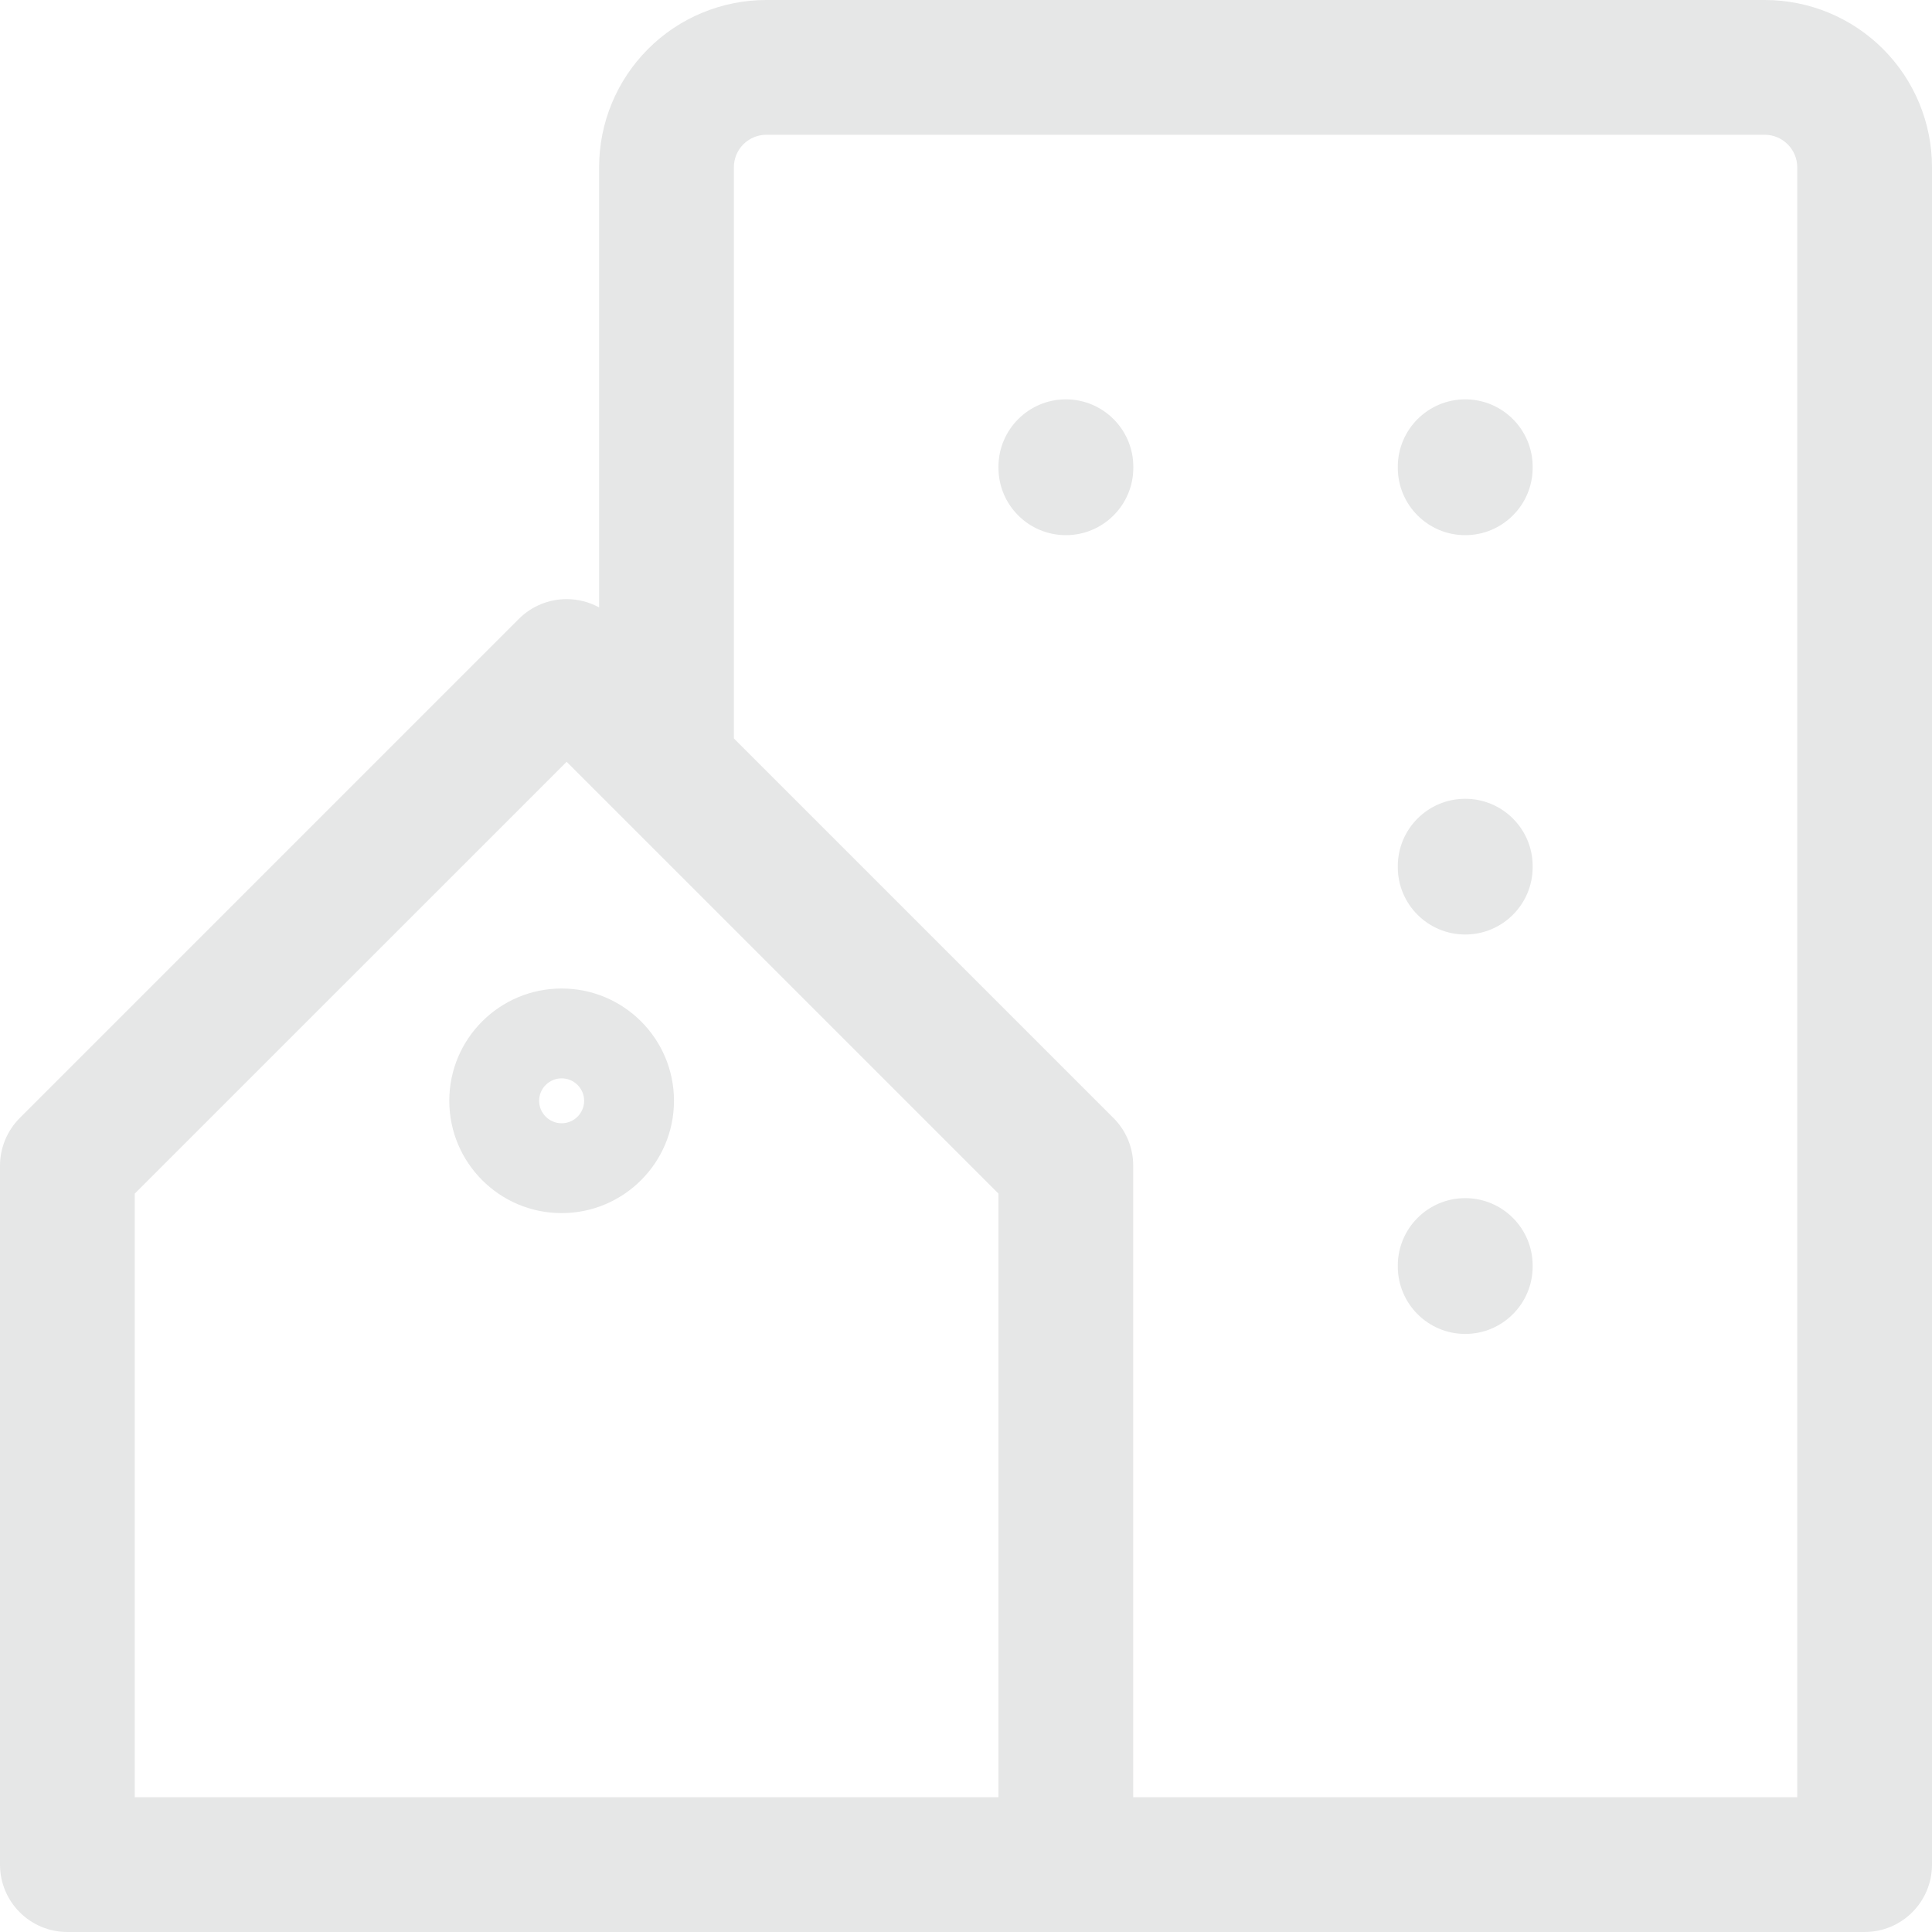
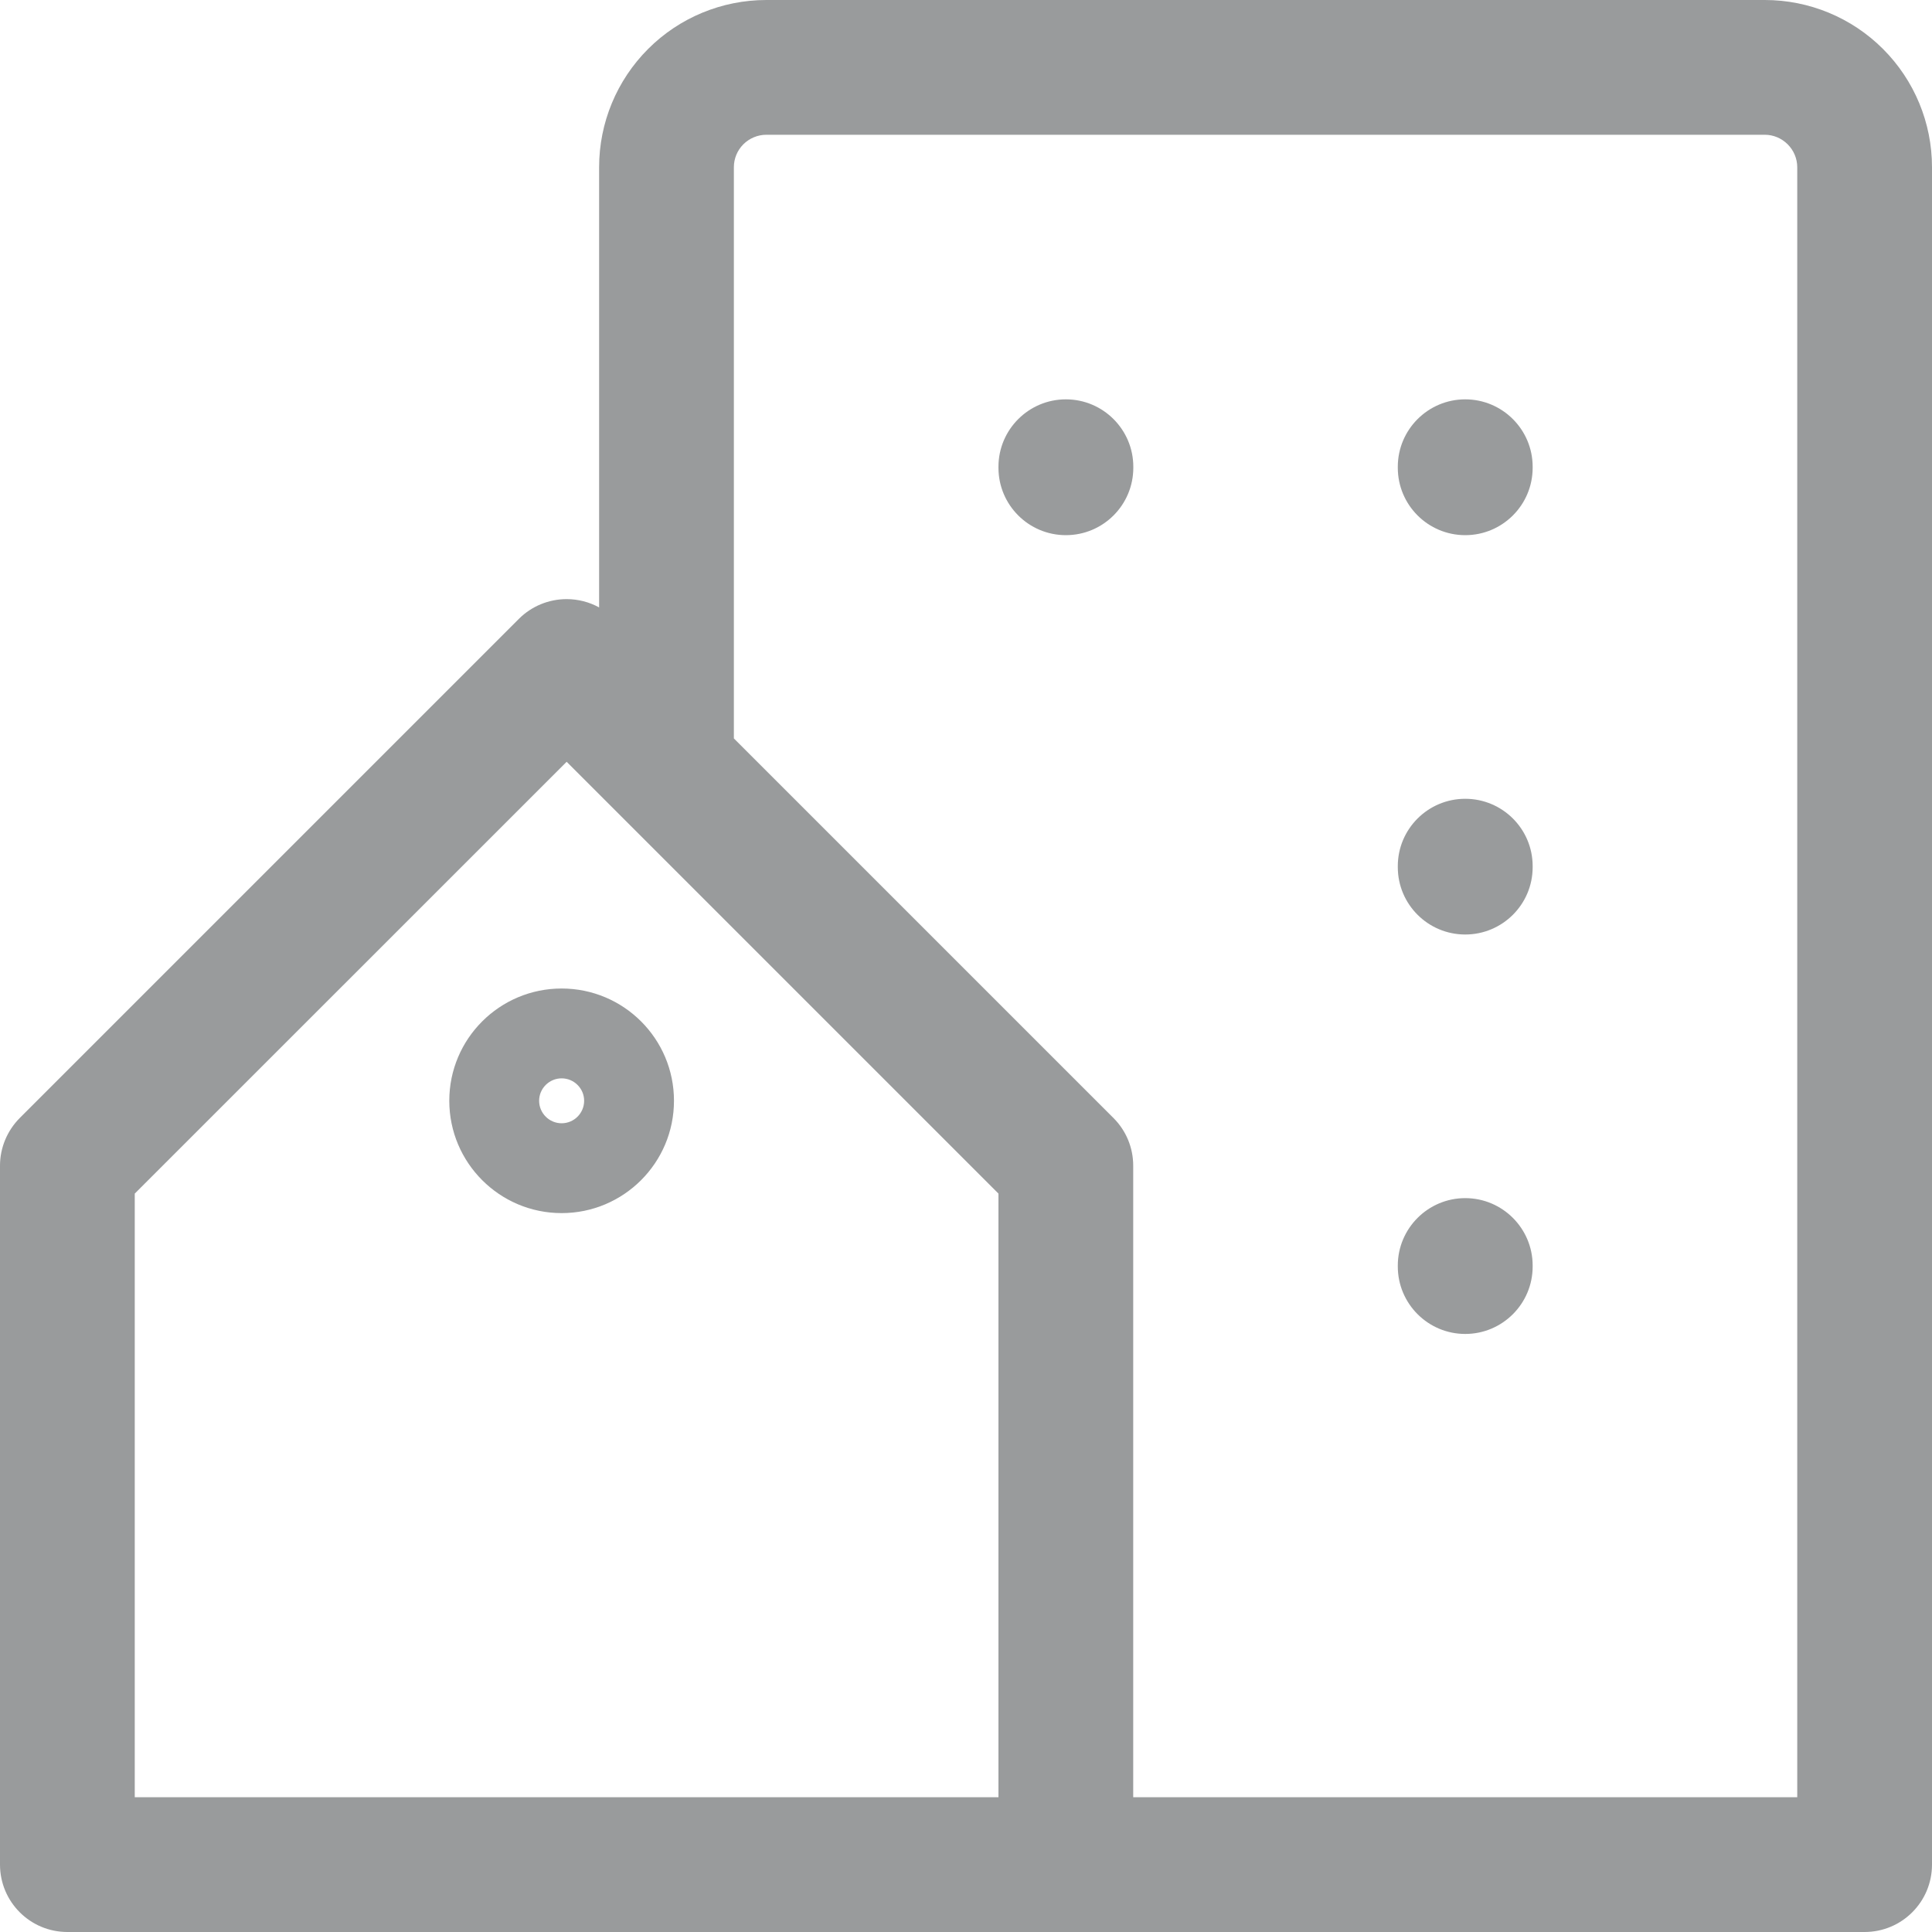
<svg xmlns="http://www.w3.org/2000/svg" width="20" height="20" viewBox="0 0 20 20" fill="none">
-   <path fill-rule="evenodd" clip-rule="evenodd" d="M7.933 1.395C7.844 1.395 7.758 1.431 7.695 1.494C7.632 1.557 7.597 1.642 7.597 1.731V7.644L11.527 11.574C11.658 11.705 11.731 11.882 11.731 12.067V18.605H18.605V1.731C18.605 1.642 18.569 1.557 18.506 1.494C18.443 1.431 18.358 1.395 18.269 1.395H7.933ZM10.336 18.605V12.356L6.406 8.426C6.406 8.426 6.406 8.427 6.406 8.426L5.866 7.886L1.395 12.356V18.605H10.336ZM6.202 6.288C6.1 6.232 5.984 6.202 5.866 6.202C5.681 6.202 5.503 6.275 5.372 6.406L0.204 11.574C0.074 11.705 0 11.882 0 12.067V19.302C0 19.688 0.312 20 0.698 20H19.302C19.688 20 20 19.688 20 19.302V1.731C20 1.272 19.818 0.832 19.493 0.507C19.168 0.182 18.728 0 18.269 0H7.933C7.474 0 7.033 0.182 6.709 0.507C6.384 0.832 6.202 1.272 6.202 1.731V6.288ZM11.034 4.134C11.419 4.134 11.732 4.447 11.732 4.832V4.842C11.732 5.228 11.419 5.54 11.034 5.54C10.649 5.54 10.336 5.228 10.336 4.842V4.832C10.336 4.447 10.649 4.134 11.034 4.134ZM15.168 4.134C15.553 4.134 15.866 4.447 15.866 4.832V4.842C15.866 5.228 15.553 5.54 15.168 5.54C14.783 5.54 14.47 5.228 14.47 4.842V4.832C14.47 4.447 14.783 4.134 15.168 4.134ZM15.168 8.269C15.553 8.269 15.866 8.581 15.866 8.966V8.977C15.866 9.362 15.553 9.674 15.168 9.674C14.783 9.674 14.47 9.362 14.47 8.977V8.966C14.47 8.581 14.783 8.269 15.168 8.269ZM5.814 11.628C5.942 11.628 6.047 11.524 6.047 11.395C6.047 11.267 5.942 11.163 5.814 11.163C5.686 11.163 5.581 11.267 5.581 11.395C5.581 11.524 5.686 11.628 5.814 11.628ZM4.651 11.395C4.651 10.753 5.172 10.233 5.814 10.233C6.456 10.233 6.977 10.753 6.977 11.395C6.977 12.037 6.456 12.558 5.814 12.558C5.172 12.558 4.651 12.037 4.651 11.395ZM15.168 12.403C15.553 12.403 15.866 12.716 15.866 13.101V13.111C15.866 13.496 15.553 13.809 15.168 13.809C14.783 13.809 14.47 13.496 14.47 13.111V13.101C14.47 12.716 14.783 12.403 15.168 12.403Z" fill="#E6E7E7" />
+   <path fill-rule="evenodd" clip-rule="evenodd" d="M7.933 1.395C7.844 1.395 7.758 1.431 7.695 1.494C7.632 1.557 7.597 1.642 7.597 1.731V7.644L11.527 11.574C11.658 11.705 11.731 11.882 11.731 12.067V18.605H18.605V1.731C18.605 1.642 18.569 1.557 18.506 1.494C18.443 1.431 18.358 1.395 18.269 1.395H7.933ZM10.336 18.605V12.356L6.406 8.426C6.406 8.426 6.406 8.427 6.406 8.426L5.866 7.886L1.395 12.356V18.605H10.336ZM6.202 6.288C6.1 6.232 5.984 6.202 5.866 6.202C5.681 6.202 5.503 6.275 5.372 6.406L0.204 11.574C0.074 11.705 0 11.882 0 12.067V19.302C0 19.688 0.312 20 0.698 20H19.302C19.688 20 20 19.688 20 19.302V1.731C20 1.272 19.818 0.832 19.493 0.507C19.168 0.182 18.728 0 18.269 0H7.933C7.474 0 7.033 0.182 6.709 0.507C6.384 0.832 6.202 1.272 6.202 1.731V6.288ZM11.034 4.134C11.419 4.134 11.732 4.447 11.732 4.832V4.842C11.732 5.228 11.419 5.54 11.034 5.54C10.649 5.54 10.336 5.228 10.336 4.842V4.832C10.336 4.447 10.649 4.134 11.034 4.134ZM15.168 4.134C15.553 4.134 15.866 4.447 15.866 4.832V4.842C15.866 5.228 15.553 5.54 15.168 5.54C14.783 5.54 14.47 5.228 14.47 4.842V4.832C14.47 4.447 14.783 4.134 15.168 4.134ZM15.168 8.269C15.553 8.269 15.866 8.581 15.866 8.966V8.977C15.866 9.362 15.553 9.674 15.168 9.674C14.783 9.674 14.47 9.362 14.47 8.977V8.966C14.47 8.581 14.783 8.269 15.168 8.269ZM5.814 11.628C5.942 11.628 6.047 11.524 6.047 11.395C6.047 11.267 5.942 11.163 5.814 11.163C5.686 11.163 5.581 11.267 5.581 11.395C5.581 11.524 5.686 11.628 5.814 11.628ZM4.651 11.395C4.651 10.753 5.172 10.233 5.814 10.233C6.456 10.233 6.977 10.753 6.977 11.395C6.977 12.037 6.456 12.558 5.814 12.558C5.172 12.558 4.651 12.037 4.651 11.395ZM15.168 12.403C15.553 12.403 15.866 12.716 15.866 13.101V13.111C15.866 13.496 15.553 13.809 15.168 13.809C14.783 13.809 14.47 13.496 14.47 13.111V13.101C14.47 12.716 14.783 12.403 15.168 12.403Z" fill="#999B9C" />
</svg>
